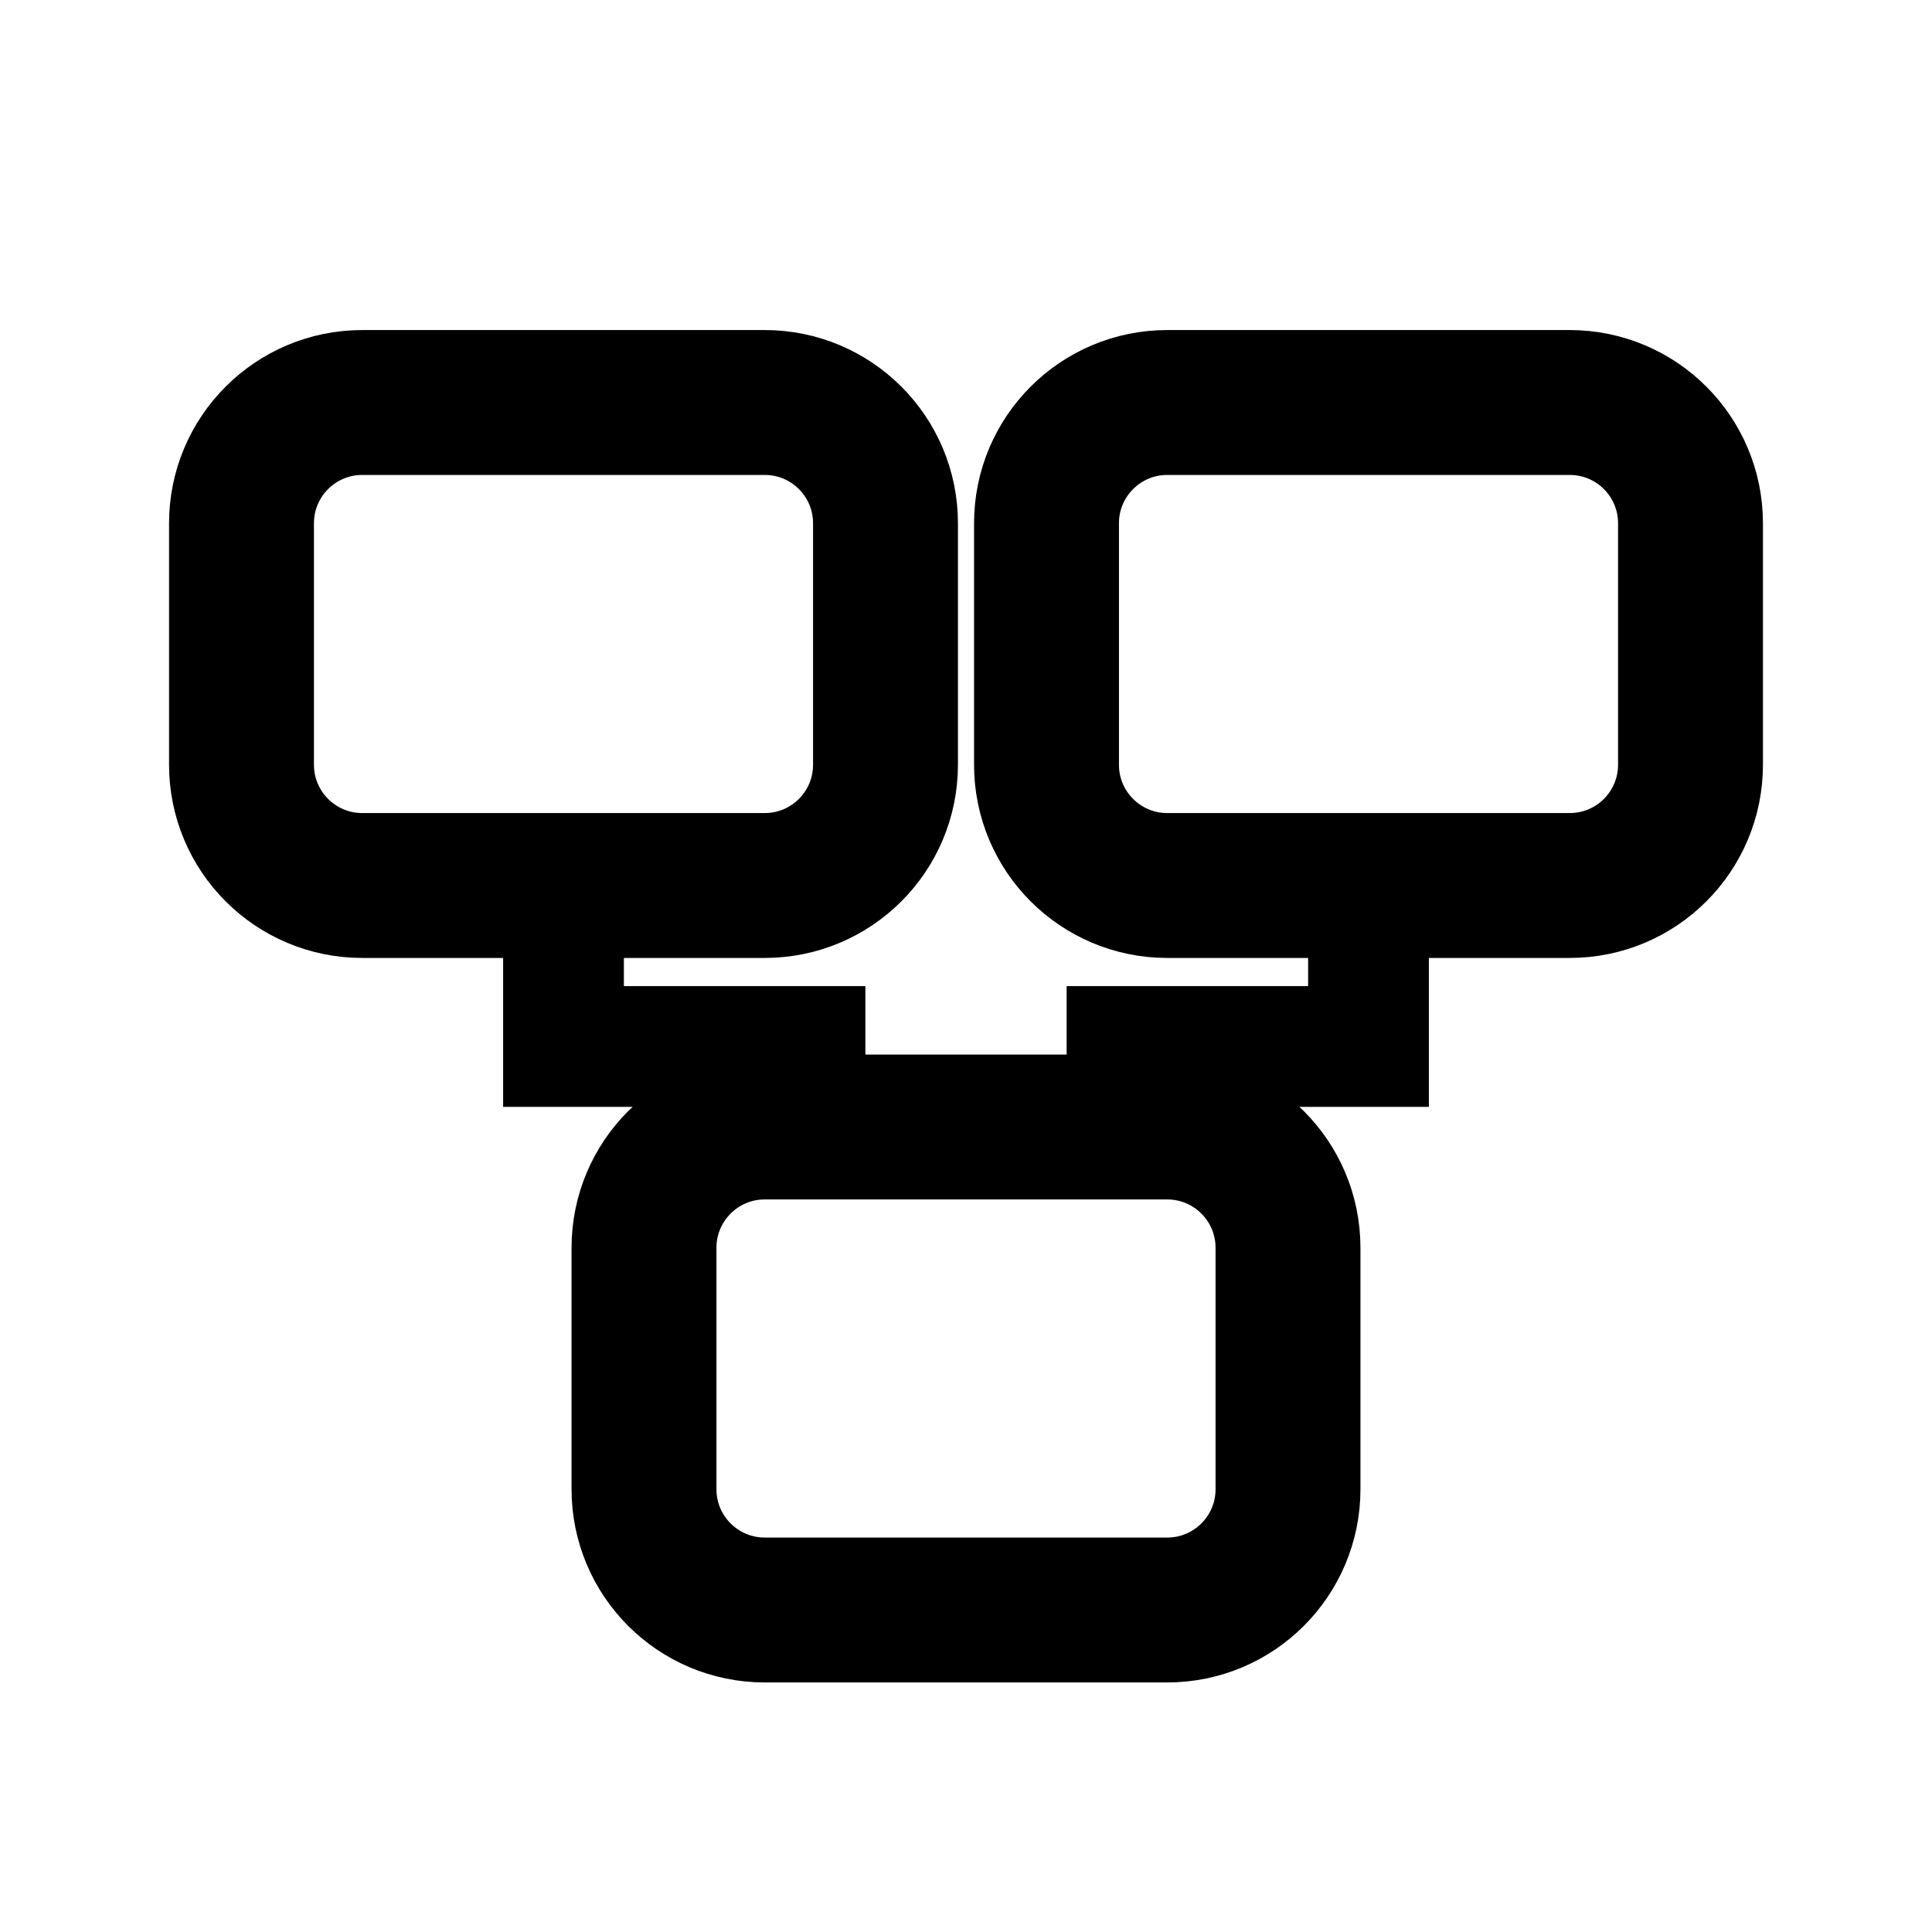
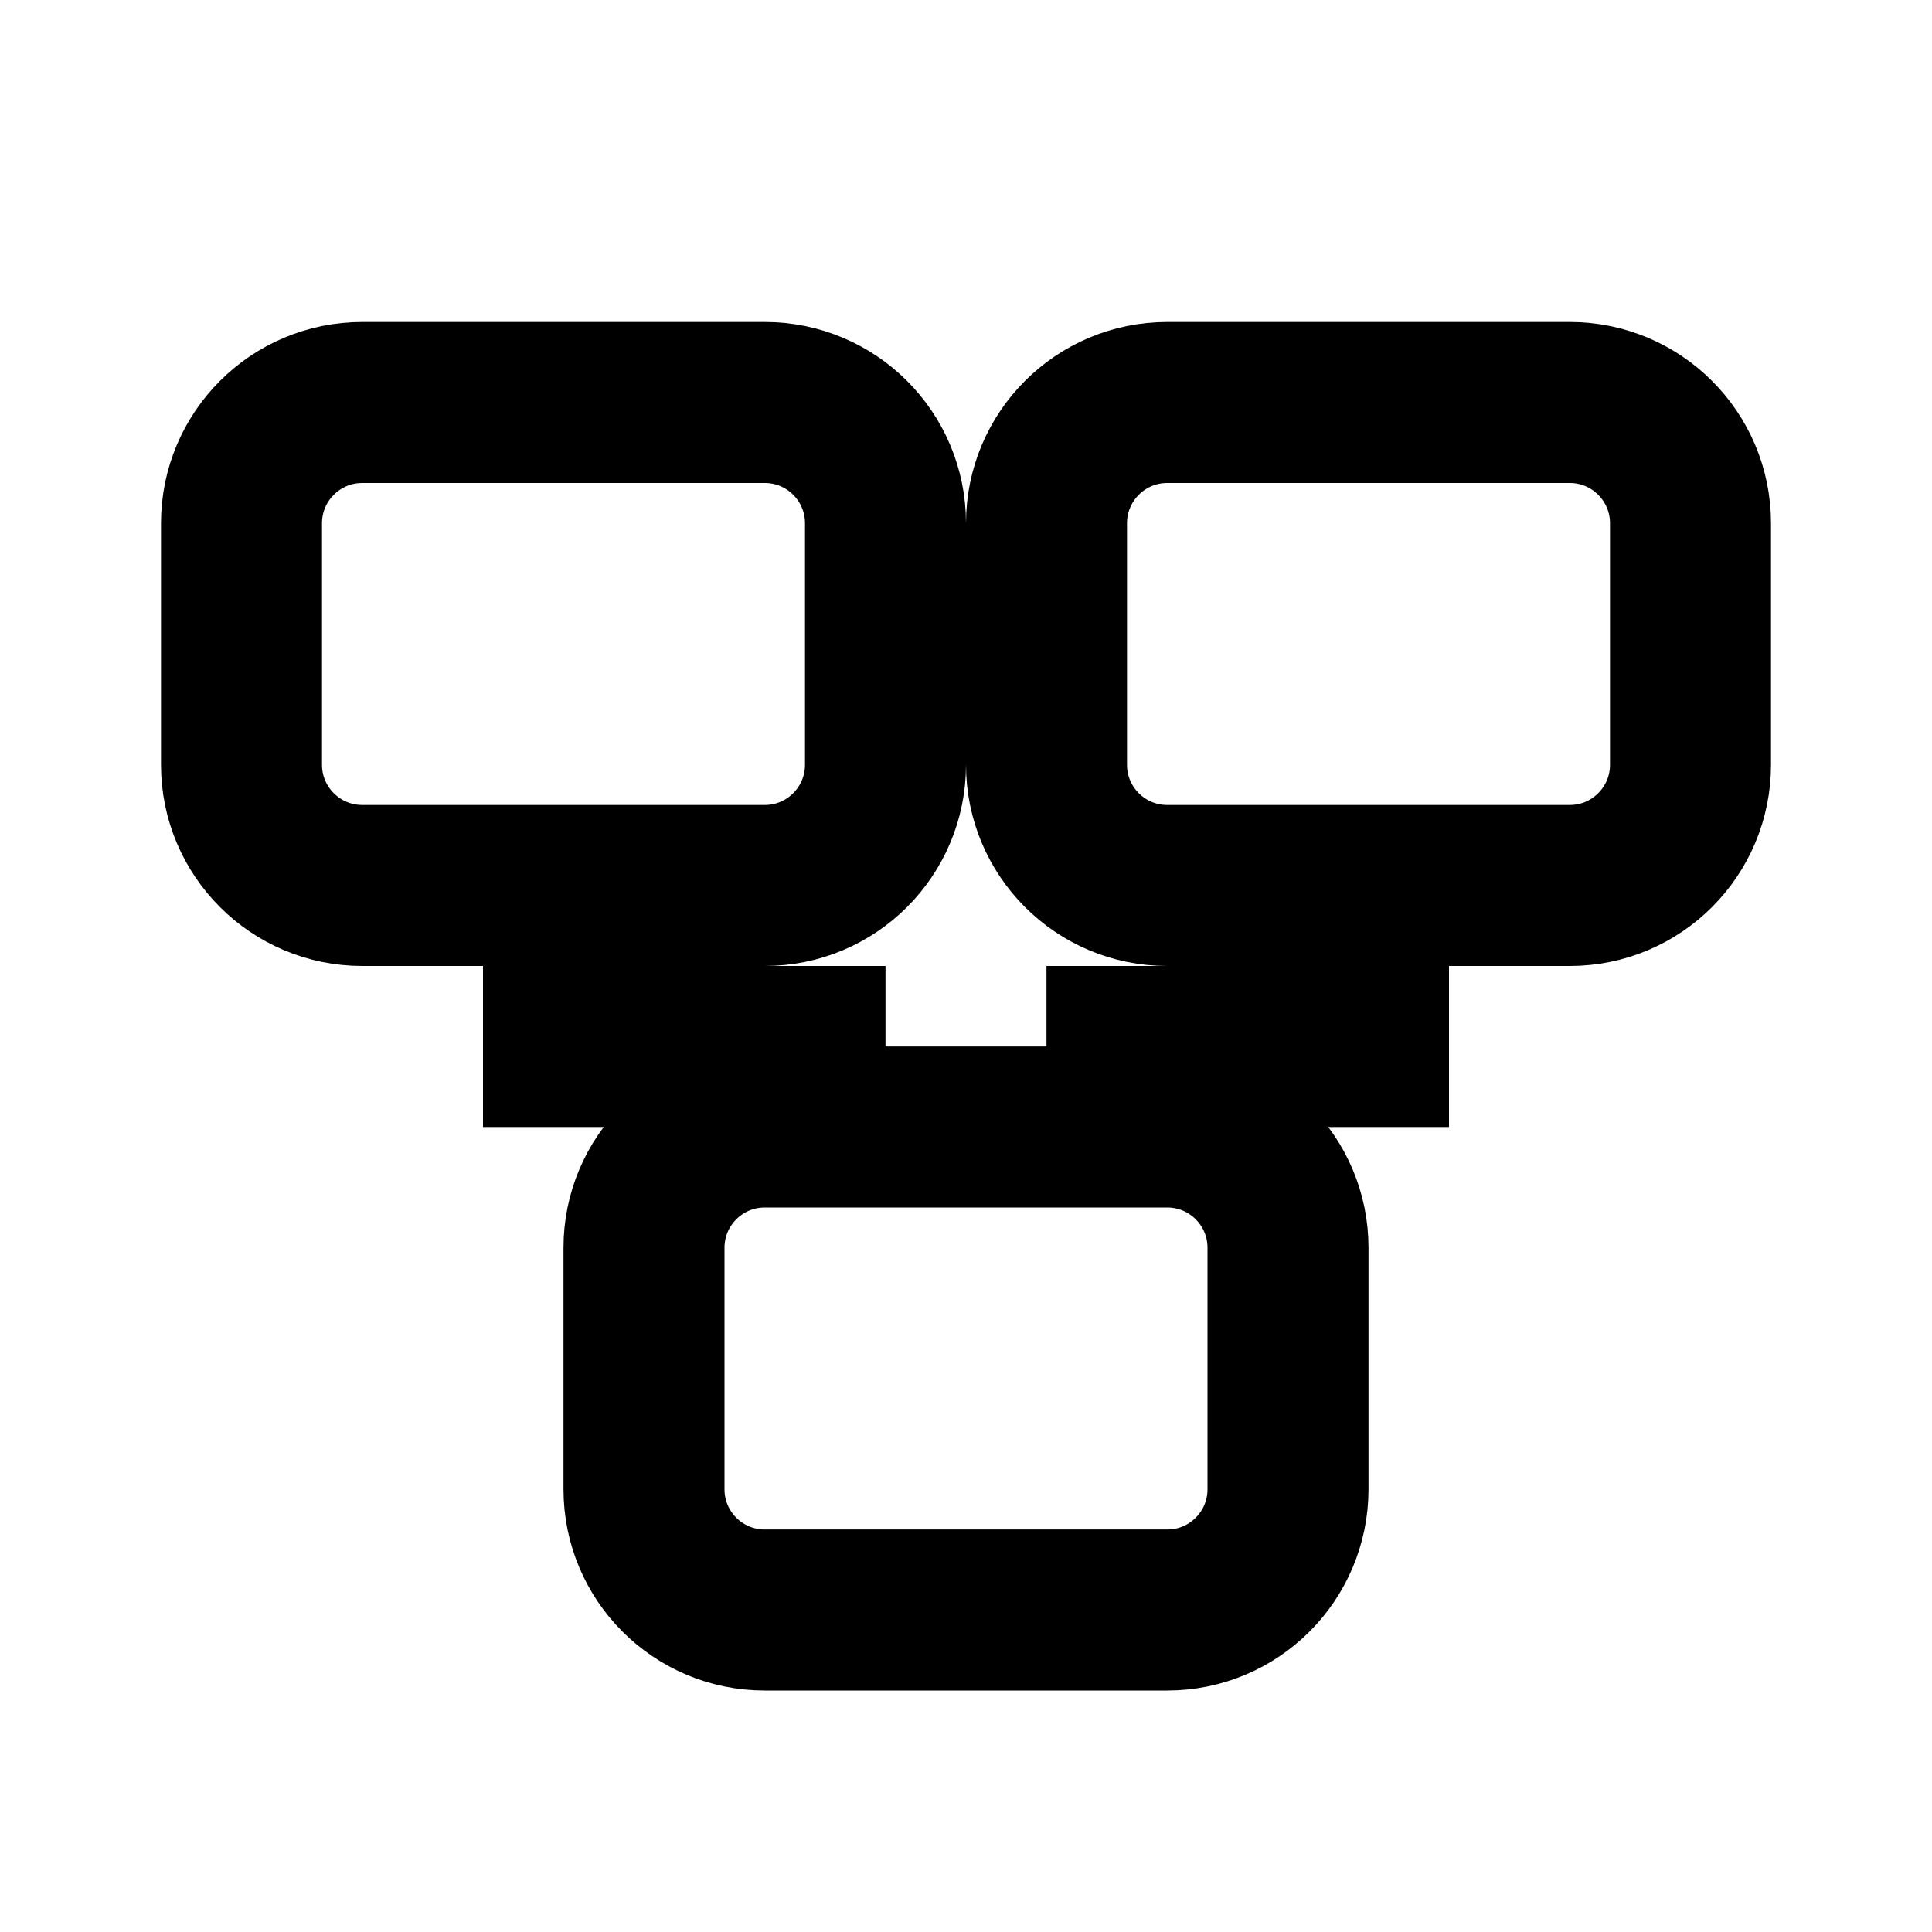
<svg xmlns="http://www.w3.org/2000/svg" width="24" height="24" viewBox="0 0 24 24" fill="none">
-   <rect x="3" y="5" width="8" height="6" rx="1.5" stroke="currentColor" stroke-width="1.8" />
-   <rect x="13" y="5" width="8" height="6" rx="1.5" stroke="currentColor" stroke-width="1.8" />
-   <rect x="8" y="14" width="8" height="6" rx="1.5" stroke="currentColor" stroke-width="1.8" />
-   <path d="M 7 11 V 13 H 10 V 14" stroke="currentColor" stroke-width="1.5" />
-   <path d="M 17 11 V 13 H 14 V 14" stroke="currentColor" stroke-width="1.5" />
+   <rect x="3" y="5" width="8" height="6" rx="1.5" fill="none" stroke="currentColor" stroke-width="2" />
+   <rect x="13" y="5" width="8" height="6" rx="1.5" fill="none" stroke="currentColor" stroke-width="2" />
+   <rect x="8" y="14" width="8" height="6" rx="1.5" fill="none" stroke="currentColor" stroke-width="2" />
+   <path d="M 7 11 V 13 H 10 V 14" fill="none" stroke="currentColor" stroke-width="2" />
+   <path d="M 17 11 V 13 H 14 V 14" fill="none" stroke="currentColor" stroke-width="2" />
</svg>
